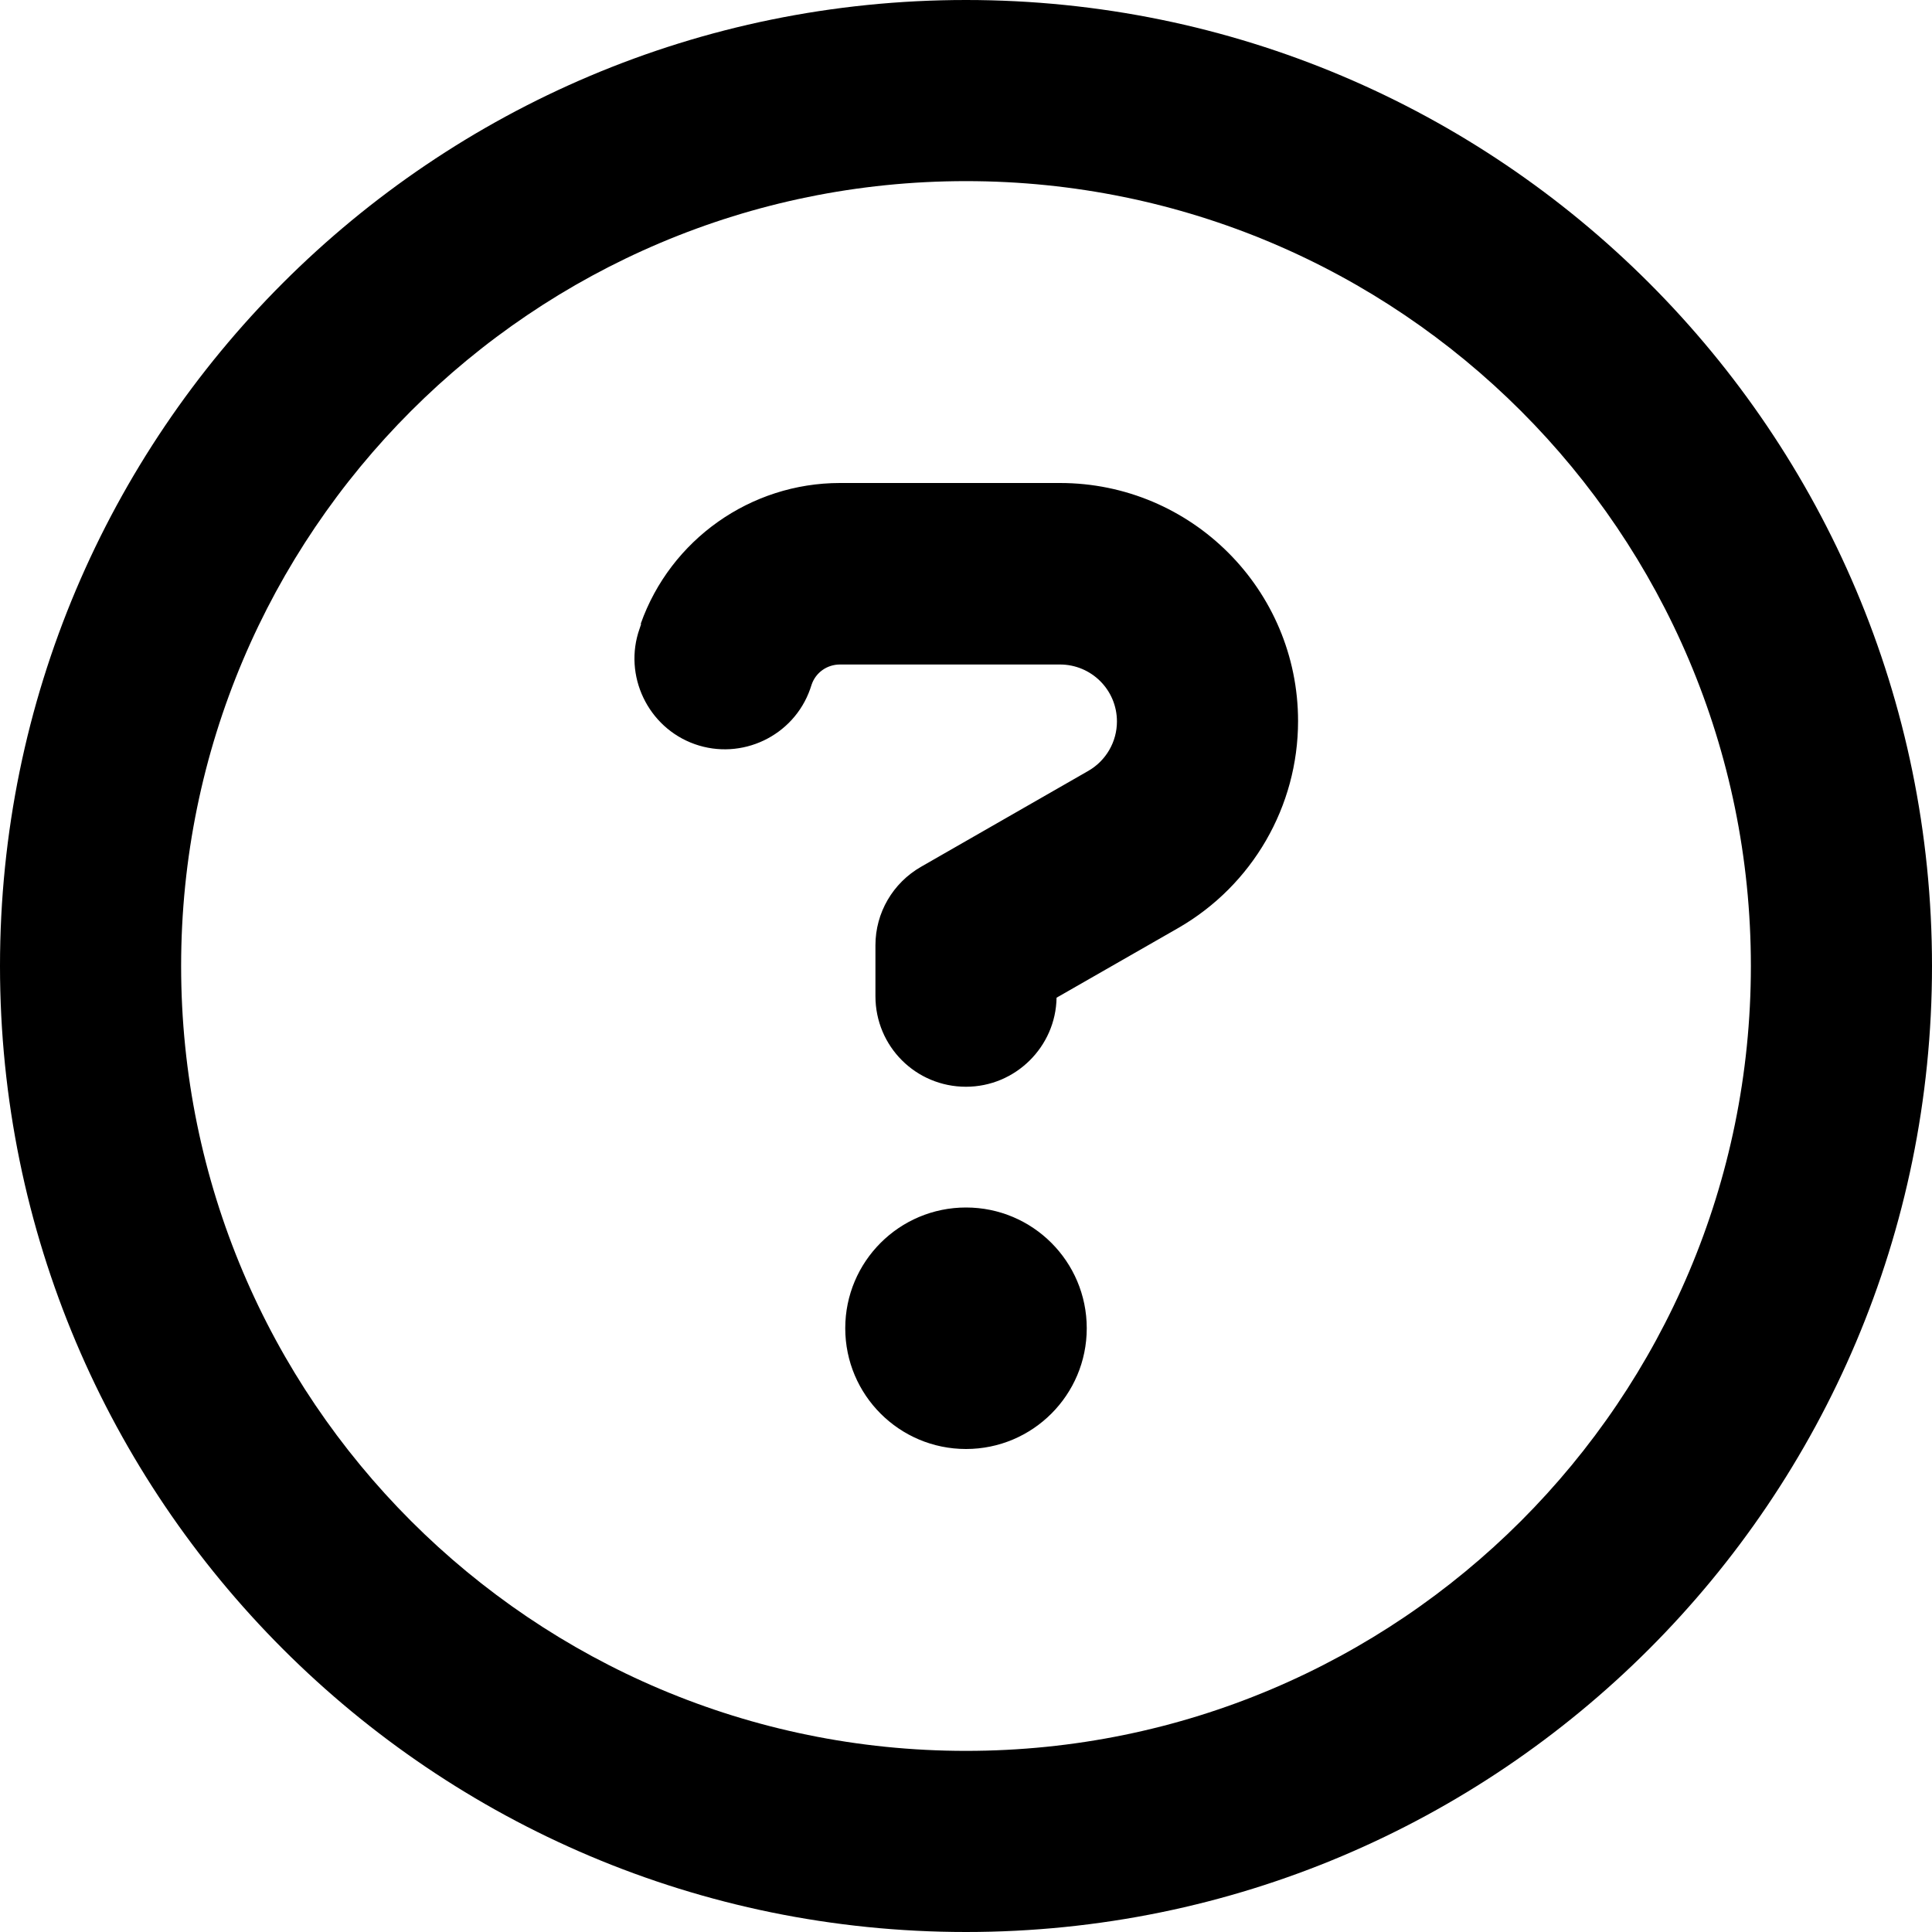
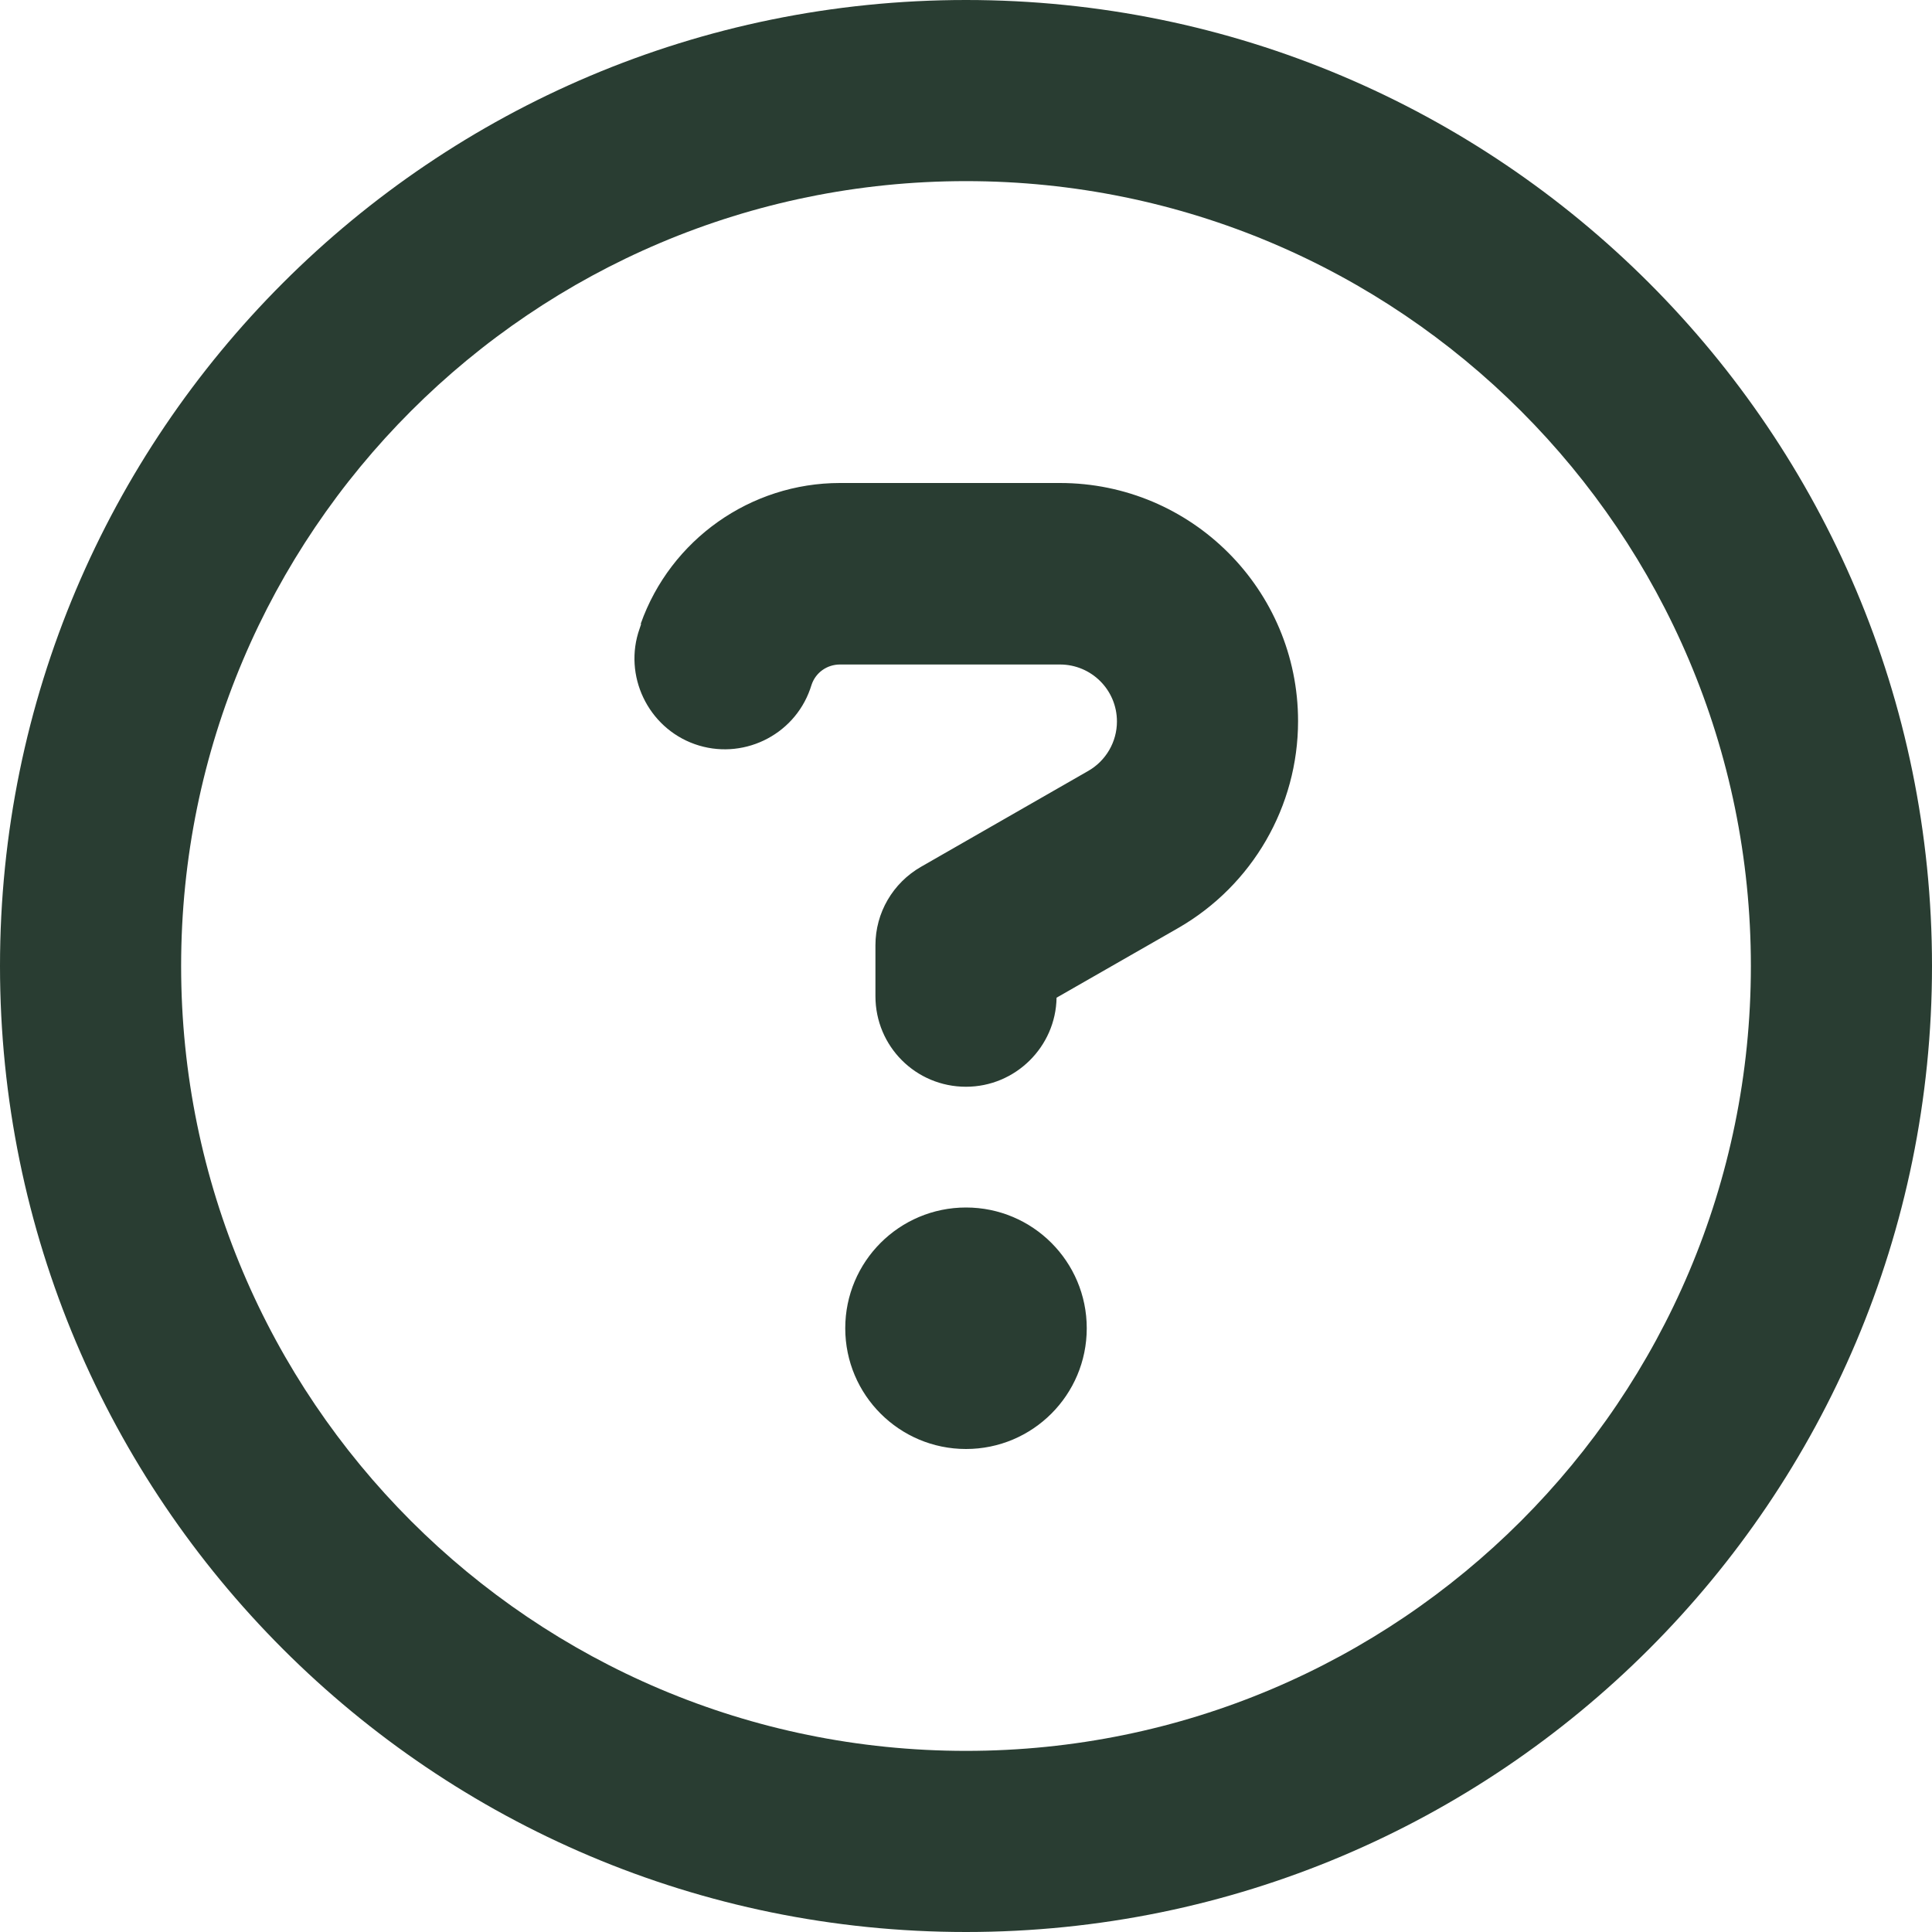
- <svg xmlns="http://www.w3.org/2000/svg" height="1.5em" viewBox="0 0 512 512" fill="currentColor">
+ <svg xmlns="http://www.w3.org/2000/svg" height="1.5em" viewBox="0 0 512 512" fill="#293d32">
  <path d="M464 256A208 208 0 1 0 48 256a208 208 0 1 0 416 0zM0 256a256 256 0 1 1 512 0A256 256 0 1 1 0 256zm169.8-90.7c7.9-22.3 29.1-37.3 52.8-37.3h58.3c34.9 0 63.1 28.3 63.1 63.1c0 22.6-12.1 43.5-31.7 54.8L280 264.4c-.2 13-10.9 23.6-24 23.6c-13.3 0-24-10.7-24-24V250.5c0-8.6 4.6-16.5 12.1-20.8l44.3-25.4c4.7-2.7 7.6-7.7 7.6-13.1c0-8.4-6.8-15.1-15.1-15.1H222.6c-3.4 0-6.4 2.1-7.5 5.3l-.4 1.2c-4.4 12.5-18.2 19-30.6 14.6s-19-18.2-14.6-30.6l.4-1.2zM224 352a32 32 0 1 1 64 0 32 32 0 1 1 -64 0z" />
</svg>
